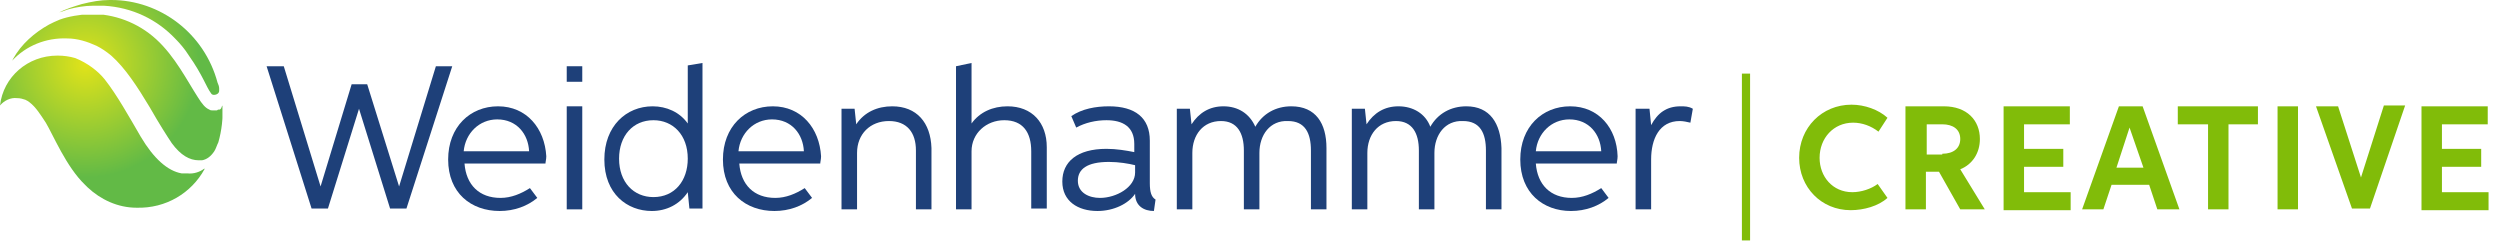
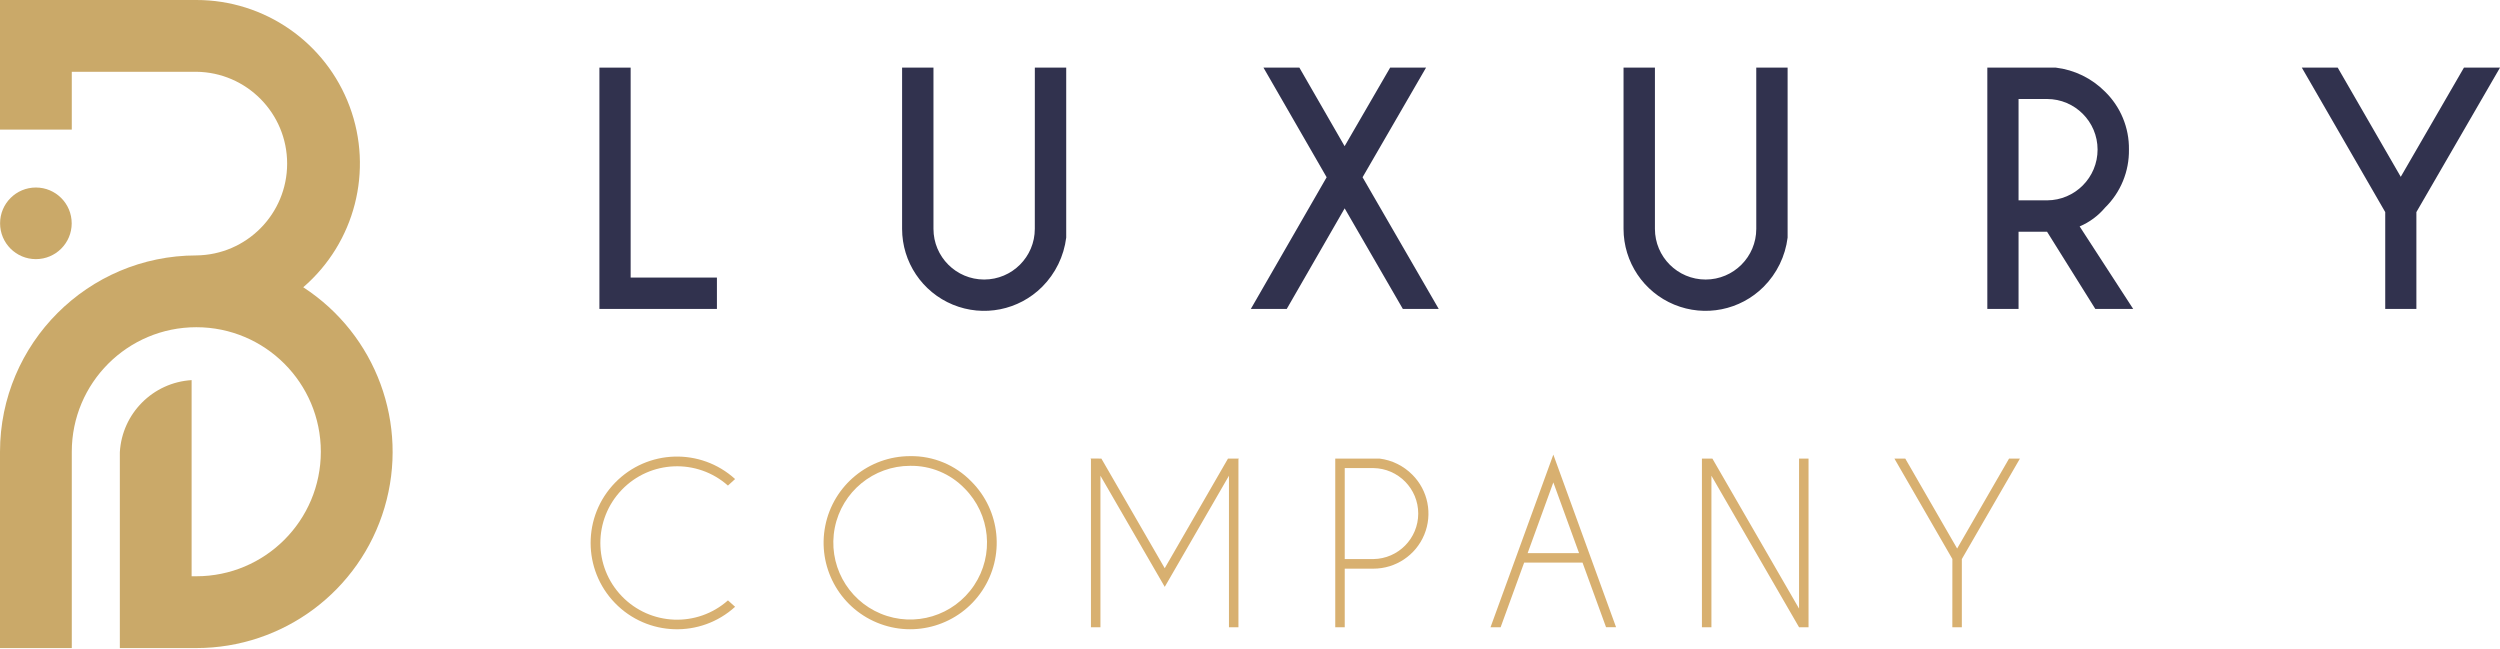
- <svg xmlns="http://www.w3.org/2000/svg" xmlns:xlink="http://www.w3.org/1999/xlink" version="1.1" id="logo_header" x="0" y="0" viewBox="0 0 305.7 30.8" xml:space="preserve">
-   <style>.st1{fill:#81bc09}</style>
-   <g id="text">
-     <defs>
-       <path id="SVGID_1_" d="M0 0h305.7v30.8H0z" />
-     </defs>
-     <clipPath id="SVGID_2_">
-       <use xlink:href="#SVGID_1_" overflow="visible" />
+ <svg xmlns="http://www.w3.org/2000/svg" width="240.718" height="62.398" viewBox="0 0 240.718 62.398">
+   <defs>
+     <clipPath id="clip-path">
+       <rect id="Rectangle_2" data-name="Rectangle 2" width="240.718" height="62.398" fill="none" />
    </clipPath>
-     <g clip-path="url(#SVGID_2_)">
-       <path class="st1" d="M230.8 24.2c-1.1 1-2.9 1.5-4.5 1.5-3.6 0-6.3-2.8-6.3-6.4 0-3.7 2.8-6.5 6.4-6.5 1.6 0 3.3.6 4.4 1.6l-1.1 1.7c-.9-.7-2-1.1-3.1-1.1-2.4 0-4.1 1.9-4.1 4.3 0 2.3 1.6 4.2 4 4.2 1.1 0 2.3-.4 3.1-1l1.2 1.7zM233.1 13h4.6c2.8 0 4.4 1.7 4.4 4 0 1.7-.9 3.1-2.4 3.7l3 4.9h-3l-2.6-4.6h-1.6v4.6H233V13h.1zm4.4 5.8c1.4 0 2.2-.7 2.2-1.8 0-1.2-.9-1.8-2.2-1.8h-1.9v3.7h1.9v-.1zM245 13h8.1v2.2h-5.6v3h4.8v2.2h-4.8v3.1h5.7v2.2H245V13zM262.8 22.6h-4.6l-1 3h-2.6l4.5-12.6h2.9l4.5 12.6h-2.7l-1-3zm-.7-2.1l-1.7-4.9-1.6 4.9h3.3zM276.2 15.2h-3.7v10.4H270V15.2h-3.7V13h9.8v2.2h.1zM278.5 13h2.5v12.6h-2.5V13zM288.7 21.7l2.8-8.8h2.6l-4.3 12.6h-2.2L283.2 13h2.7l2.8 8.7zM296.1 13h8.1v2.2h-5.6v3h4.8v2.2h-4.8v3.1h5.7v2.2h-8.2V13z" />
-     </g>
-     <defs>
-       <path id="SVGID_3_" d="M0 0h305.7v30.8H0z" />
-     </defs>
-     <clipPath id="SVGID_4_">
-       <use xlink:href="#SVGID_3_" overflow="visible" />
-     </clipPath>
-     <path d="M60.9 13c-3.4 0-6.1 2.5-6.1 6.5 0 4.1 2.8 6.3 6.3 6.3 1.8 0 3.4-.6 4.6-1.6l-.9-1.2c-1.1.7-2.3 1.2-3.6 1.2-2.6 0-4.2-1.6-4.4-4.2h9.9c0-.2.1-.5.1-.9-.2-3.4-2.4-6.1-5.9-6.1m-4.2 5.5c.2-2.2 1.9-3.9 4.1-3.9 2.4 0 3.8 1.8 3.9 3.9h-8z" clip-path="url(#SVGID_4_)" fill="#1e4079" />
-     <defs>
-       <path id="SVGID_5_" d="M0 0h305.7v30.8H0z" />
-     </defs>
-     <clipPath id="SVGID_6_">
-       <use xlink:href="#SVGID_5_" overflow="visible" />
-     </clipPath>
-     <path d="M84.1 15.1c-1-1.4-2.6-2.1-4.3-2.1-3.2 0-5.9 2.4-5.9 6.5 0 4.2 2.8 6.3 5.8 6.3 1.8 0 3.4-.8 4.4-2.3l.2 2h1.6V7.7l-1.8.3v7.1zm-4.2 9c-2.4 0-4.2-1.8-4.2-4.7 0-2.8 1.7-4.7 4.2-4.7 2.4 0 4.2 1.8 4.2 4.7 0 2.7-1.6 4.7-4.2 4.7" clip-path="url(#SVGID_6_)" fill="#1e4079" />
-     <defs>
-       <path id="SVGID_7_" d="M0 0h305.7v30.8H0z" />
-     </defs>
-     <clipPath id="SVGID_8_">
-       <use xlink:href="#SVGID_7_" overflow="visible" />
-     </clipPath>
-     <path d="M94.5 13c-3.4 0-6.1 2.5-6.1 6.5 0 4.1 2.8 6.3 6.3 6.3 1.8 0 3.4-.6 4.6-1.6l-.9-1.2c-1.1.7-2.3 1.2-3.6 1.2-2.6 0-4.2-1.6-4.4-4.2h9.9c0-.2.1-.5.1-.9-.2-3.4-2.4-6.1-5.9-6.1m-4.2 5.5c.2-2.2 1.9-3.9 4.1-3.9 2.4 0 3.8 1.8 3.9 3.9h-8z" clip-path="url(#SVGID_8_)" fill="#1e4079" />
-     <defs>
-       <path id="SVGID_9_" d="M0 0h305.7v30.8H0z" />
-     </defs>
-     <clipPath id="SVGID_10_">
-       <use xlink:href="#SVGID_9_" overflow="visible" />
-     </clipPath>
-     <path d="M109.1 13c-1.8 0-3.4.7-4.4 2.2l-.2-1.9h-1.6v12.3h1.9v-6.9c0-2.3 1.6-3.9 3.9-3.9 2.2 0 3.3 1.4 3.3 3.6v7.2h1.9v-7.5c-.1-3.1-1.8-5.1-4.8-5.1" clip-path="url(#SVGID_10_)" fill="#1e4079" />
-     <g>
-       <defs>
-         <path id="SVGID_11_" d="M0 0h305.7v30.8H0z" />
-       </defs>
-       <clipPath id="SVGID_12_">
-         <use xlink:href="#SVGID_11_" overflow="visible" />
-       </clipPath>
-       <path d="M123.2 13c-1.8 0-3.4.7-4.4 2.1V7.7l-1.9.4v17.5h1.9v-7.1c0-2.2 1.8-3.8 4-3.8 2.3 0 3.3 1.5 3.3 3.8v7h1.9V18c0-3-1.8-5-4.8-5" clip-path="url(#SVGID_12_)" fill="#1e4079" />
-     </g>
-     <g>
-       <defs>
-         <path id="SVGID_13_" d="M0 0h305.7v30.8H0z" />
-       </defs>
-       <clipPath id="SVGID_14_">
-         <use xlink:href="#SVGID_13_" overflow="visible" />
-       </clipPath>
-       <path d="M140.6 22.4v-5.2c0-2.8-1.8-4.2-5-4.2-1.6 0-3.3.3-4.6 1.2l.6 1.4c1.1-.6 2.4-.9 3.7-.9 2 0 3.4.8 3.4 2.9v1c-1-.2-2.2-.4-3.4-.4-3.6 0-5.4 1.6-5.4 4s1.9 3.6 4.3 3.6c2 0 3.8-.9 4.6-2.1 0 1.5 1.1 2.1 2.3 2.1l.2-1.4c-.5-.3-.7-.9-.7-2m-1.8-1.3c0 1.8-2.3 3.1-4.3 3.1-1.3 0-2.7-.6-2.7-2.1 0-1.4 1.1-2.3 3.8-2.3 1.2 0 2.4.2 3.2.4v.9z" clip-path="url(#SVGID_14_)" fill="#1e4079" />
-     </g>
-     <g>
-       <defs>
-         <path id="SVGID_15_" d="M0 0h305.7v30.8H0z" />
-       </defs>
-       <clipPath id="SVGID_16_">
-         <use xlink:href="#SVGID_15_" overflow="visible" />
-       </clipPath>
-       <path d="M157.9 13c-1.9 0-3.5.9-4.4 2.5-.7-1.6-2.1-2.5-3.9-2.5-1.7 0-3 .8-3.9 2.2l-.2-1.9h-1.6v12.3h1.9v-6.9c0-2.2 1.3-3.9 3.5-3.9 2 0 2.8 1.5 2.8 3.6v7.2h1.9v-6.9c0-2.2 1.3-4 3.5-3.9 2.1 0 2.8 1.5 2.8 3.6v7.2h1.9v-7.5c0-3-1.3-5.1-4.3-5.1" clip-path="url(#SVGID_16_)" fill="#1e4079" />
-     </g>
-     <g>
-       <defs>
-         <path id="SVGID_17_" d="M0 0h305.7v30.8H0z" />
-       </defs>
-       <clipPath id="SVGID_18_">
-         <use xlink:href="#SVGID_17_" overflow="visible" />
-       </clipPath>
-       <path d="M179.3 13c-1.9 0-3.5.9-4.4 2.5-.6-1.6-2.1-2.5-3.9-2.5-1.7 0-3 .8-3.9 2.2l-.2-1.9h-1.6v12.3h1.9v-6.9c0-2.2 1.3-3.9 3.5-3.9 2 0 2.8 1.5 2.8 3.6v7.2h1.9v-6.9c0-2.2 1.3-4 3.5-3.9 2.1 0 2.8 1.5 2.8 3.6v7.2h1.9v-7.5c-.1-3-1.4-5.1-4.3-5.1" clip-path="url(#SVGID_18_)" fill="#1e4079" />
-     </g>
-     <g>
-       <defs>
-         <path id="SVGID_19_" d="M0 0h305.7v30.8H0z" />
-       </defs>
-       <clipPath id="SVGID_20_">
-         <use xlink:href="#SVGID_19_" overflow="visible" />
-       </clipPath>
-       <path d="M192 13c-3.4 0-6.1 2.5-6.1 6.5 0 4.1 2.8 6.3 6.2 6.3 1.8 0 3.4-.6 4.6-1.6l-.9-1.2c-1.1.7-2.3 1.2-3.6 1.2-2.6 0-4.2-1.6-4.4-4.2h9.9c0-.2.1-.5.1-.9-.1-3.4-2.3-6.1-5.8-6.1m-4.2 5.5c.2-2.2 1.9-3.9 4.1-3.9 2.4 0 3.8 1.8 3.9 3.9h-8z" clip-path="url(#SVGID_20_)" fill="#1e4079" />
-     </g>
-     <g>
-       <defs>
-         <path id="SVGID_21_" d="M0 0h305.7v30.8H0z" />
-       </defs>
-       <clipPath id="SVGID_22_">
-         <use xlink:href="#SVGID_21_" overflow="visible" />
-       </clipPath>
-       <path d="M205.5 13c-1.7 0-2.8.8-3.6 2.3l-.2-2H200v12.3h1.9v-6.1c0-2.5 1-4.7 3.5-4.7.4 0 .9.1 1.3.2l.3-1.7c-.5-.3-1-.3-1.5-.3" clip-path="url(#SVGID_22_)" fill="#1e4079" />
-     </g>
-     <g>
-       <defs>
-         <path id="SVGID_23_" d="M0 0h305.7v30.8H0z" />
-       </defs>
-       <clipPath id="SVGID_24_">
-         <use xlink:href="#SVGID_23_" overflow="visible" />
-       </clipPath>
-       <path clip-path="url(#SVGID_24_)" fill="#1e4079" d="M69.3 13h1.9v12.6h-1.9z" />
-     </g>
-     <g>
-       <defs>
-         <path id="SVGID_25_" d="M0 0h305.7v30.8H0z" />
-       </defs>
-       <clipPath id="SVGID_26_">
-         <use xlink:href="#SVGID_25_" overflow="visible" />
-       </clipPath>
-       <path clip-path="url(#SVGID_26_)" fill="#1e4079" d="M69.3 8.1h1.9V10h-1.9z" />
-     </g>
-     <g>
-       <defs>
-         <path id="SVGID_27_" d="M0 0h305.7v30.8H0z" />
-       </defs>
-       <clipPath id="SVGID_28_">
-         <use xlink:href="#SVGID_27_" overflow="visible" />
-       </clipPath>
-       <path clip-path="url(#SVGID_28_)" fill="#1e4079" d="M53.3 8.1l-4.5 14.7-3.9-12.5H43l-3.8 12.5-4.5-14.7h-2.1l5.5 17.4h2l3.8-12.2 3.8 12.2h2l5.6-17.4z" />
+   </defs>
+   <g id="Group_3" data-name="Group 3" transform="translate(0 0)">
+     <path id="Path_1" data-name="Path 1" d="M91.369,33.542V10.307h3.007V30.522h8.307v3.02Z" transform="translate(-33.653 -3.796)" fill="#31324e" />
+     <g id="Group_2" data-name="Group 2" transform="translate(0 0)">
+       <g id="Group_1" data-name="Group 1" clip-path="url(#clip-path)">
+         <path id="Path_2" data-name="Path 2" d="M150.291,10.307h3.021V26.674A8.132,8.132,0,0,1,151,31.409a7.9,7.9,0,0,1-13.491-5.577V10.307h3.021V25.832a4.879,4.879,0,0,0,9.758,0Z" transform="translate(-50.649 -3.796)" fill="#31324e" />
+         <path id="Path_3" data-name="Path 3" d="M190.666,33.542l7.3-12.678-6.084-10.558h3.457l4.357,7.566,4.386-7.566h3.456l-6.113,10.558,7.333,12.678h-3.455L199.7,23.857l-5.576,9.685Z" transform="translate(-70.227 -3.796)" fill="#31324e" />
+         <path id="Path_4" data-name="Path 4" d="M260.257,10.307h3.019V26.674a8.121,8.121,0,0,1-2.307,4.734,7.9,7.9,0,0,1-13.491-5.577V10.307H250.5V25.832a4.879,4.879,0,0,0,9.759,0Z" transform="translate(-91.152 -3.796)" fill="#31324e" />
+         <path id="Path_5" data-name="Path 5" d="M308.682,26.108h-2.744v7.435h-3.007V10.307h6.593a8.029,8.029,0,0,1,4.735,2.308,7.636,7.636,0,0,1,2.308,5.577,7.664,7.664,0,0,1-2.308,5.605,6.53,6.53,0,0,1-2.439,1.8l5.154,7.944h-3.646Zm-2.744-12.78v9.759h2.744a4.884,4.884,0,0,0,4.865-4.894,4.871,4.871,0,0,0-4.865-4.865Z" transform="translate(-111.577 -3.796)" fill="#31324e" />
+         <path id="Path_6" data-name="Path 6" d="M358.9,24.218l-8.032-13.911h3.456l6.071,10.515,6.085-10.515h3.472L361.9,24.218v9.324H358.9Z" transform="translate(-129.233 -3.796)" fill="#31324e" />
+         <path id="Path_7" data-name="Path 7" d="M103.253,83.44l.69.619a8.315,8.315,0,1,1,0-12.3l-.69.629a7.386,7.386,0,1,0,0,11.056" transform="translate(-33.162 -25.633)" fill="#d8b070" />
+         <path id="Path_8" data-name="Path 8" d="M139.771,71.97a8.334,8.334,0,1,1-5.892-2.441,8.035,8.035,0,0,1,5.892,2.441m-5.892-1.508a7.4,7.4,0,1,0,5.233,2.168,7.129,7.129,0,0,0-5.233-2.168" transform="translate(-46.241 -25.609)" fill="#d8b070" />
+         <path id="Path_9" data-name="Path 9" d="M167.273,69.9l6.1,10.558L179.465,69.9h1.046l-.04.071V86.14h-.913V71.552l-6.183,10.7-6.192-10.7V86.14h-.914V69.968l-.04-.071Z" transform="translate(-61.225 -25.745)" fill="#d8b070" />
+         <path id="Path_10" data-name="Path 10" d="M204.448,80.5V86.14h-.913V69.9H207.8a5.388,5.388,0,0,1,3.157,1.553A5.3,5.3,0,0,1,207.21,80.5Zm0-9.685v8.761h2.762a4.381,4.381,0,0,0,0-8.761Z" transform="translate(-74.967 -25.745)" fill="#d8b070" />
+         <path id="Path_11" data-name="Path 11" d="M236.06,79.7h-5.623l-2.264,6.223H227.2L233.248,69.3l6.041,16.619h-.965Zm-.334-.913-2.477-6.812-2.476,6.812Z" transform="translate(-83.682 -25.526)" fill="#d8b070" />
+         <path id="Path_12" data-name="Path 12" d="M259.428,69.9h1.006l8.346,14.446V69.9h.913V86.14h-.913l-8.438-14.588V86.14h-.914Z" transform="translate(-95.554 -25.745)" fill="#d8b070" />
+         <path id="Path_13" data-name="Path 13" d="M294.348,79.571,288.765,69.9h1.046l4.995,8.661,5-8.661h1.047l-5.594,9.675V86.14h-.915Z" transform="translate(-106.359 -25.745)" fill="#d8b070" />
+         <path id="Path_14" data-name="Path 14" d="M29.2,27.659A15.743,15.743,0,0,0,18.9,0H0V12.477H6.912V6.911H18.9a8.842,8.842,0,0,1,0,17.683A18.924,18.924,0,0,0,0,43.5v18.9H6.912V43.5A11.99,11.99,0,1,1,18.9,55.487h-.45V36.6a7.38,7.38,0,0,0-6.911,6.942v.192h0V62.4H18.9a18.894,18.894,0,0,0,10.3-34.74" transform="translate(0 0)" fill="#caa969" />
+         <path id="Path_15" data-name="Path 15" d="M6.908,32.033A3.448,3.448,0,1,0,3.461,35.48a3.448,3.448,0,0,0,3.448-3.448" transform="translate(-0.005 -10.529)" fill="#caa969" />
+       </g>
    </g>
  </g>
-   <g id="icon">
-     <defs>
-       <path id="SVGID_29_" d="M13.4 0c-1.1 0-2.2.2-3.4.5-1 .3-2 .6-2.9 1.1.1 0 .1-.1.2-.1.4-.1.8-.3 1.2-.4.8-.2 1.8-.4 2.9-.4h1.3c3.5.2 6.5 1.7 8.7 4 .6.6 1.2 1.3 1.7 2.1 1.7 2.4 2.1 3.8 2.7 4.6.1.2.3.2.4.2.3 0 .6-.2.6-.5v-.3c0-.2-.1-.5-.2-.7-1.6-6-7-10.1-13-10.1h-.2z" />
-     </defs>
-     <clipPath id="SVGID_30_">
-       <use xlink:href="#SVGID_29_" overflow="visible" />
-     </clipPath>
-     <radialGradient id="SVGID_31_" cx="-94.653" cy="258.508" r="1" gradientTransform="translate(1324.599 -3581.257) scale(13.8838)" gradientUnits="userSpaceOnUse">
-       <stop offset="0" stop-color="#e1e319" />
-       <stop offset="1" stop-color="#62ba46" />
-     </radialGradient>
-     <path clip-path="url(#SVGID_30_)" fill="url(#SVGID_31_)" d="M7.2 0h19.7v11.7H7.2z" />
-     <g>
-       <defs>
-         <path id="SVGID_32_" d="M0 12.9c.5-.6 1.3-1 2.1-.9.4 0 .7.1 1 .2.2.1.4.2.5.3.8.6 1.4 1.6 2 2.5.9 1.5 2.5 5.4 4.8 7.6l.3.3c1.6 1.5 3.7 2.5 6 2.5 3.6.1 6.7-1.8 8.3-4.7v-.1c-.5.4-1.3.7-2.1.6h-.7c-1.7-.3-3.4-1.8-5-4.5-1.4-2.4-2.9-5.1-4.4-7-.8-1-2.1-2-3.6-2.6-.7-.2-1.4-.3-2.1-.3H7c-3.6 0-6.6 2.6-7 6.1" />
-       </defs>
-       <clipPath id="SVGID_33_">
-         <use xlink:href="#SVGID_32_" overflow="visible" />
-       </clipPath>
-       <radialGradient id="SVGID_34_" cx="-94.653" cy="258.508" r="1" gradientTransform="translate(1324.588 -3581.233) scale(13.8837)" gradientUnits="userSpaceOnUse">
-         <stop offset="0" stop-color="#e1e319" />
-         <stop offset="1" stop-color="#62ba46" />
-       </radialGradient>
-       <path clip-path="url(#SVGID_33_)" fill="url(#SVGID_34_)" d="M0 6.8h25.1v18.9H0z" />
-     </g>
-     <g>
-       <defs>
-         <path id="SVGID_35_" d="M7.3 2.4c-.5.2-.9.4-1.3.6-1.8 1-3.4 2.4-4.4 4.2 0 .1-.1.1-.1.2 1.7-1.8 4.1-2.8 6.7-2.7 1.3 0 2.5.4 3.6.9.6.3 1.2.7 1.8 1.2 1.7 1.5 3.2 3.8 4.7 6.3 1.2 2.1 2.1 3.5 2.7 4.4 1.1 1.5 2.2 2.1 3.3 2.1h.4c.6-.1 1.1-.5 1.5-1.1.2-.3.3-.7.5-1.1.4-1.4.6-3 .5-4.5-.1.1-.1.3-.2.4-.1.1-.1.1-.2.1h-.1c-.1 0-.1.1-.2.1h-.2-.1-.2c-.1 0-.3 0-.4-.1-.5-.2-.9-.7-1.4-1.5-1.3-2-2.8-5-5.1-7.1s-5.2-3.1-8-3.1c-1.4.1-2.7.3-3.8.7" />
-       </defs>
-       <clipPath id="SVGID_36_">
-         <use xlink:href="#SVGID_35_" overflow="visible" />
-       </clipPath>
-       <radialGradient id="SVGID_37_" cx="-94.653" cy="258.508" r="1" gradientTransform="translate(1324.609 -3581.282) scale(13.8839)" gradientUnits="userSpaceOnUse">
-         <stop offset="0" stop-color="#e1e319" />
-         <stop offset="1" stop-color="#62ba46" />
-       </radialGradient>
-       <path clip-path="url(#SVGID_36_)" fill="url(#SVGID_37_)" d="M1.4 1.8h25.8v17.9H1.4z" />
-     </g>
-   </g>
-   <g id="pipe">
-     <defs>
-       <path id="SVGID_38_" d="M0 0h305.7v30.8H0z" />
-     </defs>
-     <clipPath id="SVGID_39_">
-       <use xlink:href="#SVGID_38_" overflow="visible" />
-     </clipPath>
-     <path clip-path="url(#SVGID_39_)" fill="none" stroke="#81bc09" stroke-miterlimit="10" d="M213.5 9v20.4" />
-   </g>
</svg>
